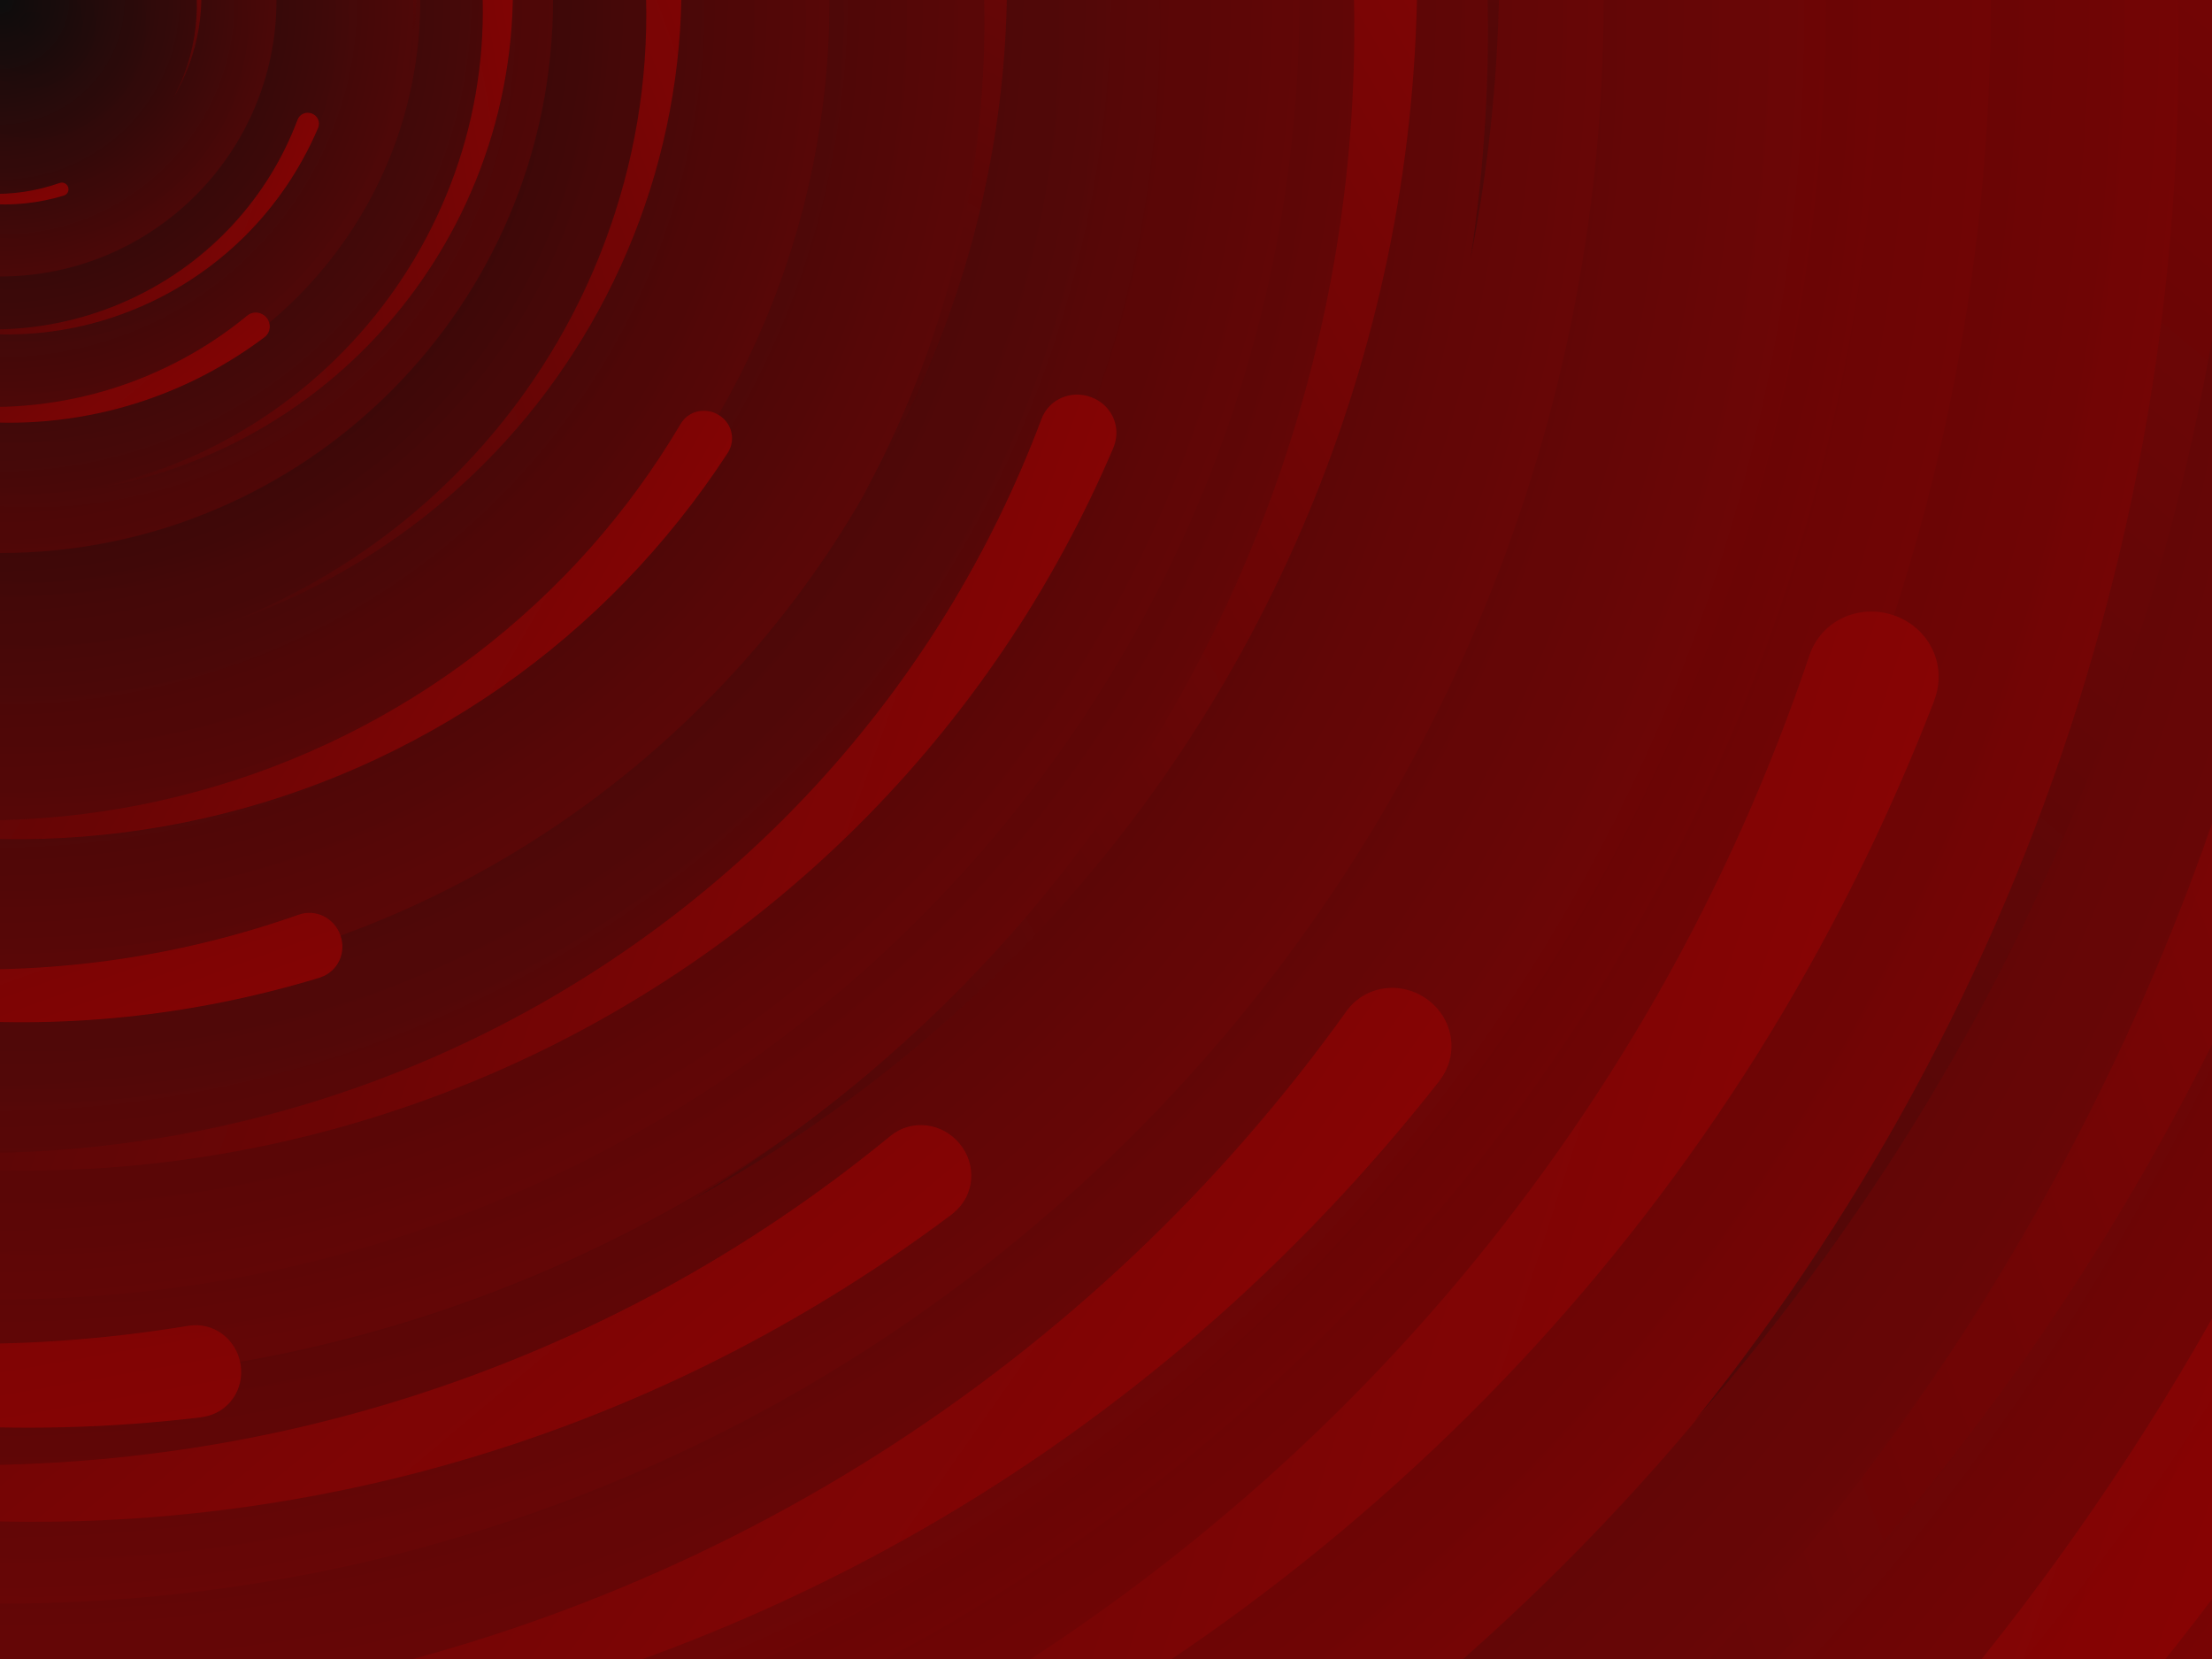
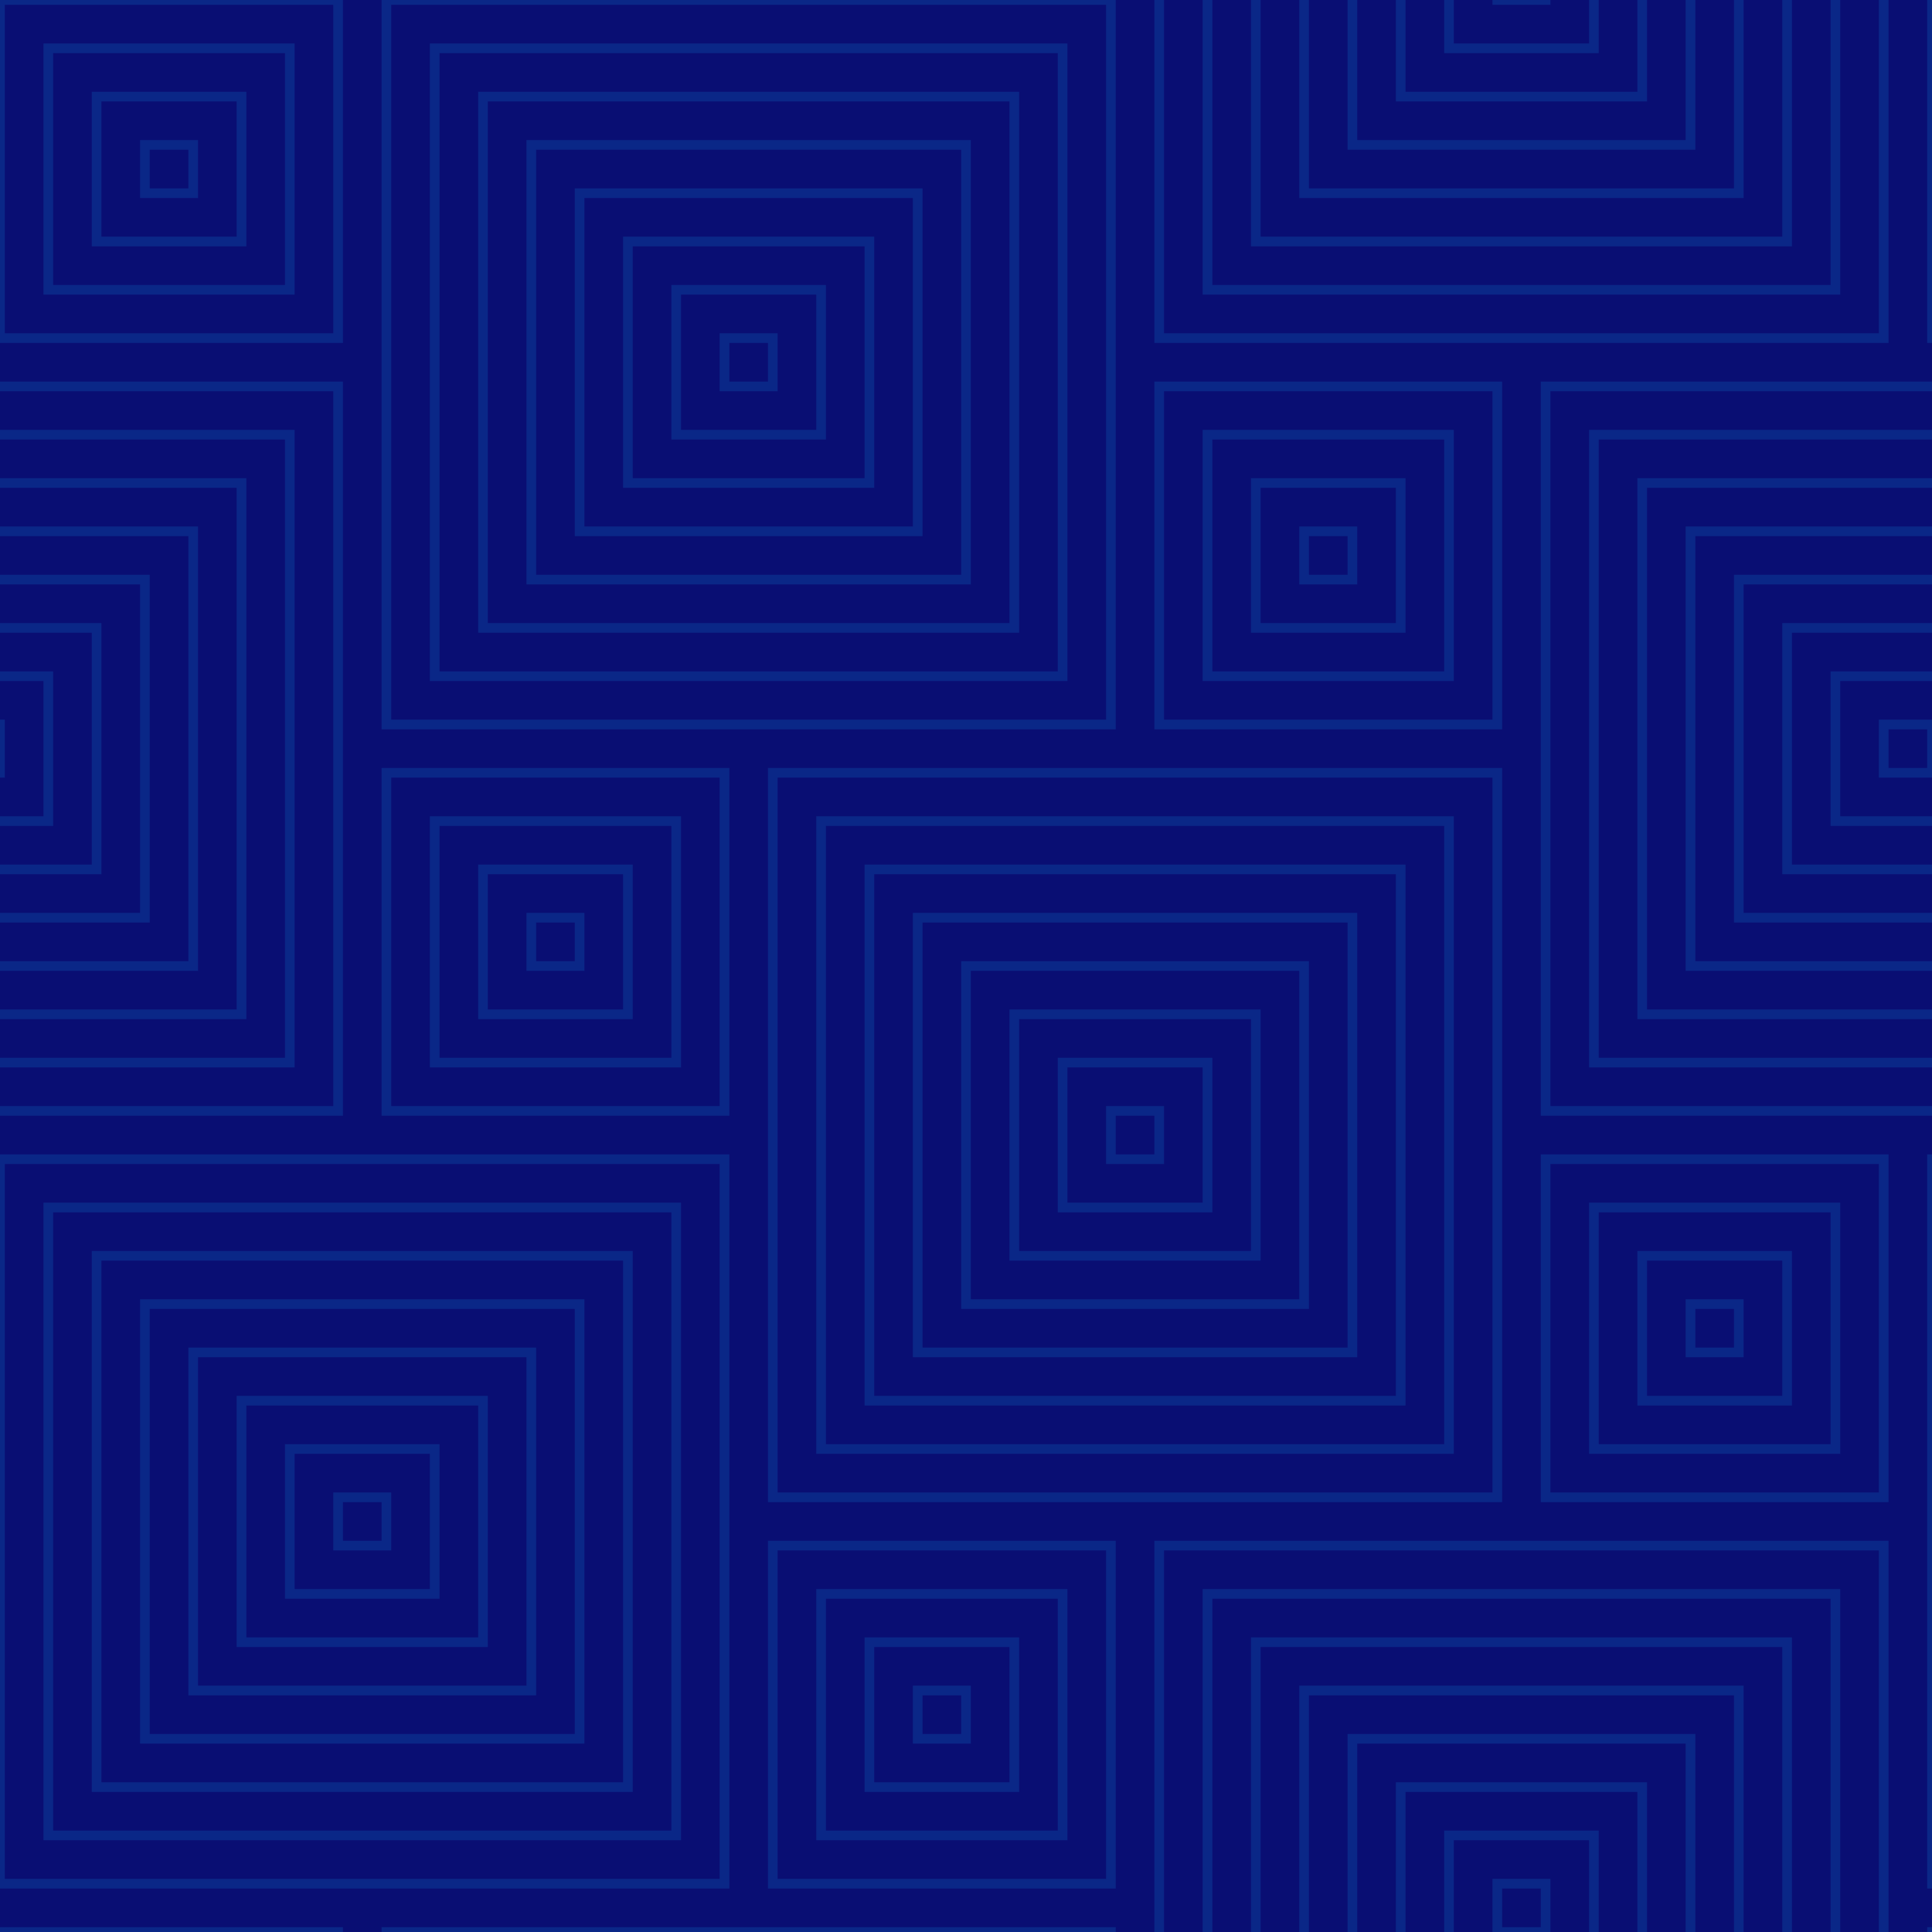
- <svg xmlns="http://www.w3.org/2000/svg" viewBox="0 0 2000 1500">
-   <rect fill="#8C0303" width="2000" height="1500" />
-   <defs>
-     <radialGradient id="a" gradientUnits="objectBoundingBox">
-       <stop offset="0" stop-color="#0D0D0D" />
-       <stop offset="1" stop-color="#8C0303" />
-     </radialGradient>
-     <linearGradient id="b" gradientUnits="userSpaceOnUse" x1="0" y1="750" x2="1550" y2="750">
-       <stop offset="0" stop-color="#4d0808" />
-       <stop offset="1" stop-color="#8C0303" />
-     </linearGradient>
-     <path id="s" fill="url(#b)" d="M1549.2 51.6c-5.4 99.1-20.2 197.6-44.2 293.6c-24.1 96-57.4 189.4-99.3 278.6c-41.9 89.2-92.4 174.1-150.3 253.3c-58 79.2-123.4 152.6-195.1 219c-71.7 66.4-149.6 125.8-232.2 177.2c-82.7 51.4-170.1 94.7-260.7 129.1c-90.6 34.4-184.4 60-279.5 76.3C192.6 1495 96.1 1502 0 1500c96.1-2.1 191.8-13.3 285.4-33.6c93.6-20.2 185-49.5 272.5-87.2c87.6-37.7 171.3-83.8 249.6-137.3c78.4-53.5 151.5-114.5 217.9-181.7c66.5-67.2 126.4-140.7 178.6-218.9c52.3-78.3 96.9-161.4 133-247.9c36.1-86.5 63.8-176.2 82.6-267.6c18.8-91.4 28.6-184.4 29.6-277.4c0.3-27.6 23.2-48.7 50.8-48.4s49.5 21.8 49.2 49.5c0 0.7 0 1.3-0.1 2L1549.2 51.6z" />
-     <g id="g">
-       <use href="#s" transform="scale(0.12) rotate(60)" />
-       <use href="#s" transform="scale(0.2) rotate(10)" />
-       <use href="#s" transform="scale(0.25) rotate(40)" />
-       <use href="#s" transform="scale(0.3) rotate(-20)" />
-       <use href="#s" transform="scale(0.4) rotate(-30)" />
-       <use href="#s" transform="scale(0.5) rotate(20)" />
-       <use href="#s" transform="scale(0.6) rotate(60)" />
-       <use href="#s" transform="scale(0.7) rotate(10)" />
-       <use href="#s" transform="scale(0.835) rotate(-40)" />
-       <use href="#s" transform="scale(0.9) rotate(40)" />
-       <use href="#s" transform="scale(1.05) rotate(25)" />
-       <use href="#s" transform="scale(1.2) rotate(8)" />
-       <use href="#s" transform="scale(1.333) rotate(-60)" />
-       <use href="#s" transform="scale(1.45) rotate(-30)" />
-       <use href="#s" transform="scale(1.6) rotate(10)" />
-     </g>
-   </defs>
-   <g transform="rotate(0 0 0)">
-     <g transform="rotate(0 0 0)">
-       <circle fill="url(#a)" r="3000" />
-       <g opacity="0.5">
-         <circle fill="url(#a)" r="2000" />
-         <circle fill="url(#a)" r="1800" />
-         <circle fill="url(#a)" r="1700" />
-         <circle fill="url(#a)" r="1651" />
-         <circle fill="url(#a)" r="1450" />
-         <circle fill="url(#a)" r="1250" />
-         <circle fill="url(#a)" r="1175" />
-         <circle fill="url(#a)" r="900" />
-         <circle fill="url(#a)" r="750" />
-         <circle fill="url(#a)" r="500" />
-         <circle fill="url(#a)" r="380" />
-         <circle fill="url(#a)" r="250" />
-       </g>
-       <g transform="rotate(0 0 0)">
-         <use href="#g" transform="rotate(10)" />
-         <use href="#g" transform="rotate(120)" />
-         <use href="#g" transform="rotate(240)" />
-       </g>
-       <circle fill-opacity="0.1" fill="url(#a)" r="3000" />
-     </g>
+ <svg xmlns="http://www.w3.org/2000/svg" width="400" height="400" viewBox="0 0 200 200">
+   <rect fill="#090E73" width="200" height="200" />
+   <g fill="none" stroke="#118CD9" stroke-width="1" stroke-opacity="0.2">
+     <rect x="-40" y="40" width="75" height="75" />
+     <rect x="-35" y="45" width="65" height="65" />
+     <rect x="-30" y="50" width="55" height="55" />
+     <rect x="-25" y="55" width="45" height="45" />
+     <rect x="-20" y="60" width="35" height="35" />
+     <rect x="-15" y="65" width="25" height="25" />
+     <rect x="-10" y="70" width="15" height="15" />
+     <rect x="-5" y="75" width="5" height="5" />
+     <rect width="35" height="35" />
+     <rect x="5" y="5" width="25" height="25" />
+     <rect x="10" y="10" width="15" height="15" />
+     <rect x="15" y="15" width="5" height="5" />
+     <rect x="40" width="75" height="75" />
+     <rect x="45" y="5" width="65" height="65" />
+     <rect x="50" y="10" width="55" height="55" />
+     <rect x="55" y="15" width="45" height="45" />
+     <rect x="60" y="20" width="35" height="35" />
+     <rect x="65" y="25" width="25" height="25" />
+     <rect x="70" y="30" width="15" height="15" />
+     <rect x="75" y="35" width="5" height="5" />
+     <rect x="40" y="80" width="35" height="35" />
+     <rect x="45" y="85" width="25" height="25" />
+     <rect x="50" y="90" width="15" height="15" />
+     <rect x="55" y="95" width="5" height="5" />
+     <rect x="120" y="-40" width="75" height="75" />
+     <rect x="125" y="-35" width="65" height="65" />
+     <rect x="130" y="-30" width="55" height="55" />
+     <rect x="135" y="-25" width="45" height="45" />
+     <rect x="140" y="-20" width="35" height="35" />
+     <rect x="145" y="-15" width="25" height="25" />
+     <rect x="150" y="-10" width="15" height="15" />
+     <rect x="155" y="-5" width="5" height="5" />
+     <rect x="120" y="40" width="35" height="35" />
+     <rect x="125" y="45" width="25" height="25" />
+     <rect x="130" y="50" width="15" height="15" />
+     <rect x="135" y="55" width="5" height="5" />
+     <rect y="120" width="75" height="75" />
+     <rect x="5" y="125" width="65" height="65" />
+     <rect x="10" y="130" width="55" height="55" />
+     <rect x="15" y="135" width="45" height="45" />
+     <rect x="20" y="140" width="35" height="35" />
+     <rect x="25" y="145" width="25" height="25" />
+     <rect x="30" y="150" width="15" height="15" />
+     <rect x="35" y="155" width="5" height="5" />
+     <rect x="200" y="120" width="75" height="75" />
+     <rect x="40" y="200" width="75" height="75" />
+     <rect x="80" y="80" width="75" height="75" />
+     <rect x="85" y="85" width="65" height="65" />
+     <rect x="90" y="90" width="55" height="55" />
+     <rect x="95" y="95" width="45" height="45" />
+     <rect x="100" y="100" width="35" height="35" />
+     <rect x="105" y="105" width="25" height="25" />
+     <rect x="110" y="110" width="15" height="15" />
+     <rect x="115" y="115" width="5" height="5" />
+     <rect x="80" y="160" width="35" height="35" />
+     <rect x="85" y="165" width="25" height="25" />
+     <rect x="90" y="170" width="15" height="15" />
+     <rect x="95" y="175" width="5" height="5" />
+     <rect x="120" y="160" width="75" height="75" />
+     <rect x="125" y="165" width="65" height="65" />
+     <rect x="130" y="170" width="55" height="55" />
+     <rect x="135" y="175" width="45" height="45" />
+     <rect x="140" y="180" width="35" height="35" />
+     <rect x="145" y="185" width="25" height="25" />
+     <rect x="150" y="190" width="15" height="15" />
+     <rect x="155" y="195" width="5" height="5" />
+     <rect x="160" y="40" width="75" height="75" />
+     <rect x="165" y="45" width="65" height="65" />
+     <rect x="170" y="50" width="55" height="55" />
+     <rect x="175" y="55" width="45" height="45" />
+     <rect x="180" y="60" width="35" height="35" />
+     <rect x="185" y="65" width="25" height="25" />
+     <rect x="190" y="70" width="15" height="15" />
+     <rect x="195" y="75" width="5" height="5" />
+     <rect x="160" y="120" width="35" height="35" />
+     <rect x="165" y="125" width="25" height="25" />
+     <rect x="170" y="130" width="15" height="15" />
+     <rect x="175" y="135" width="5" height="5" />
+     <rect x="200" y="200" width="35" height="35" />
+     <rect x="200" width="35" height="35" />
+     <rect y="200" width="35" height="35" />
  </g>
</svg>
